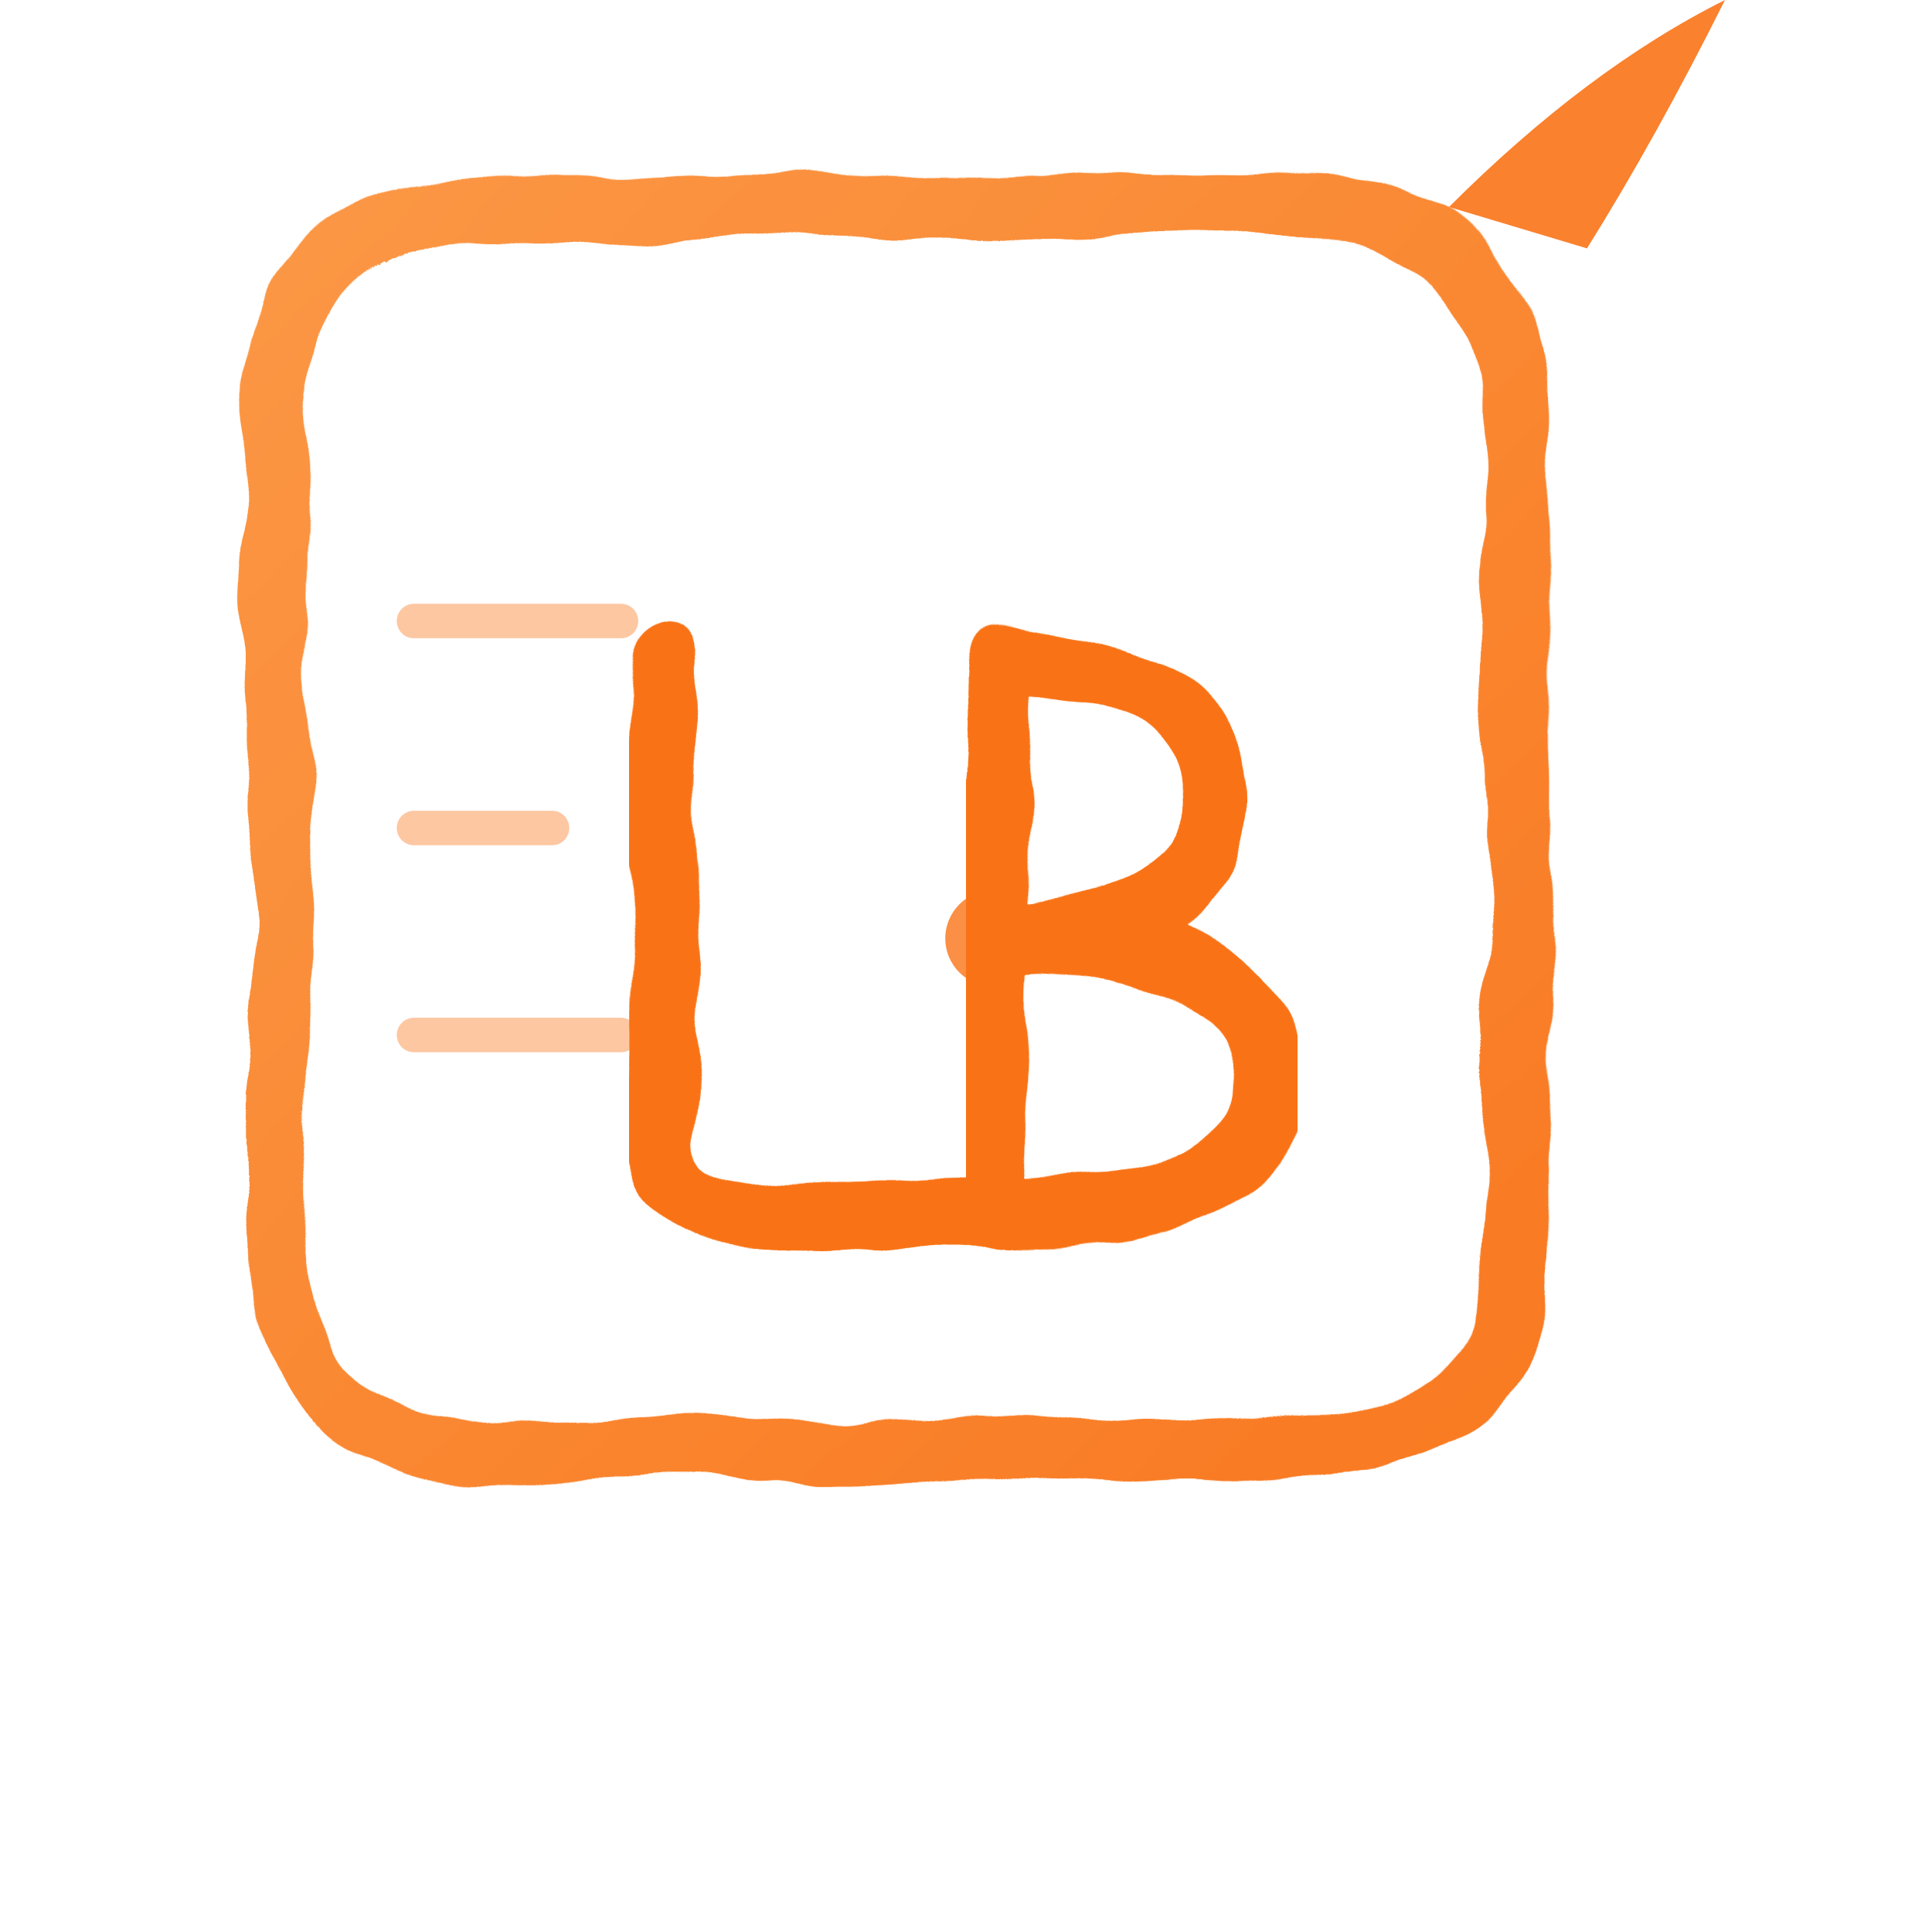
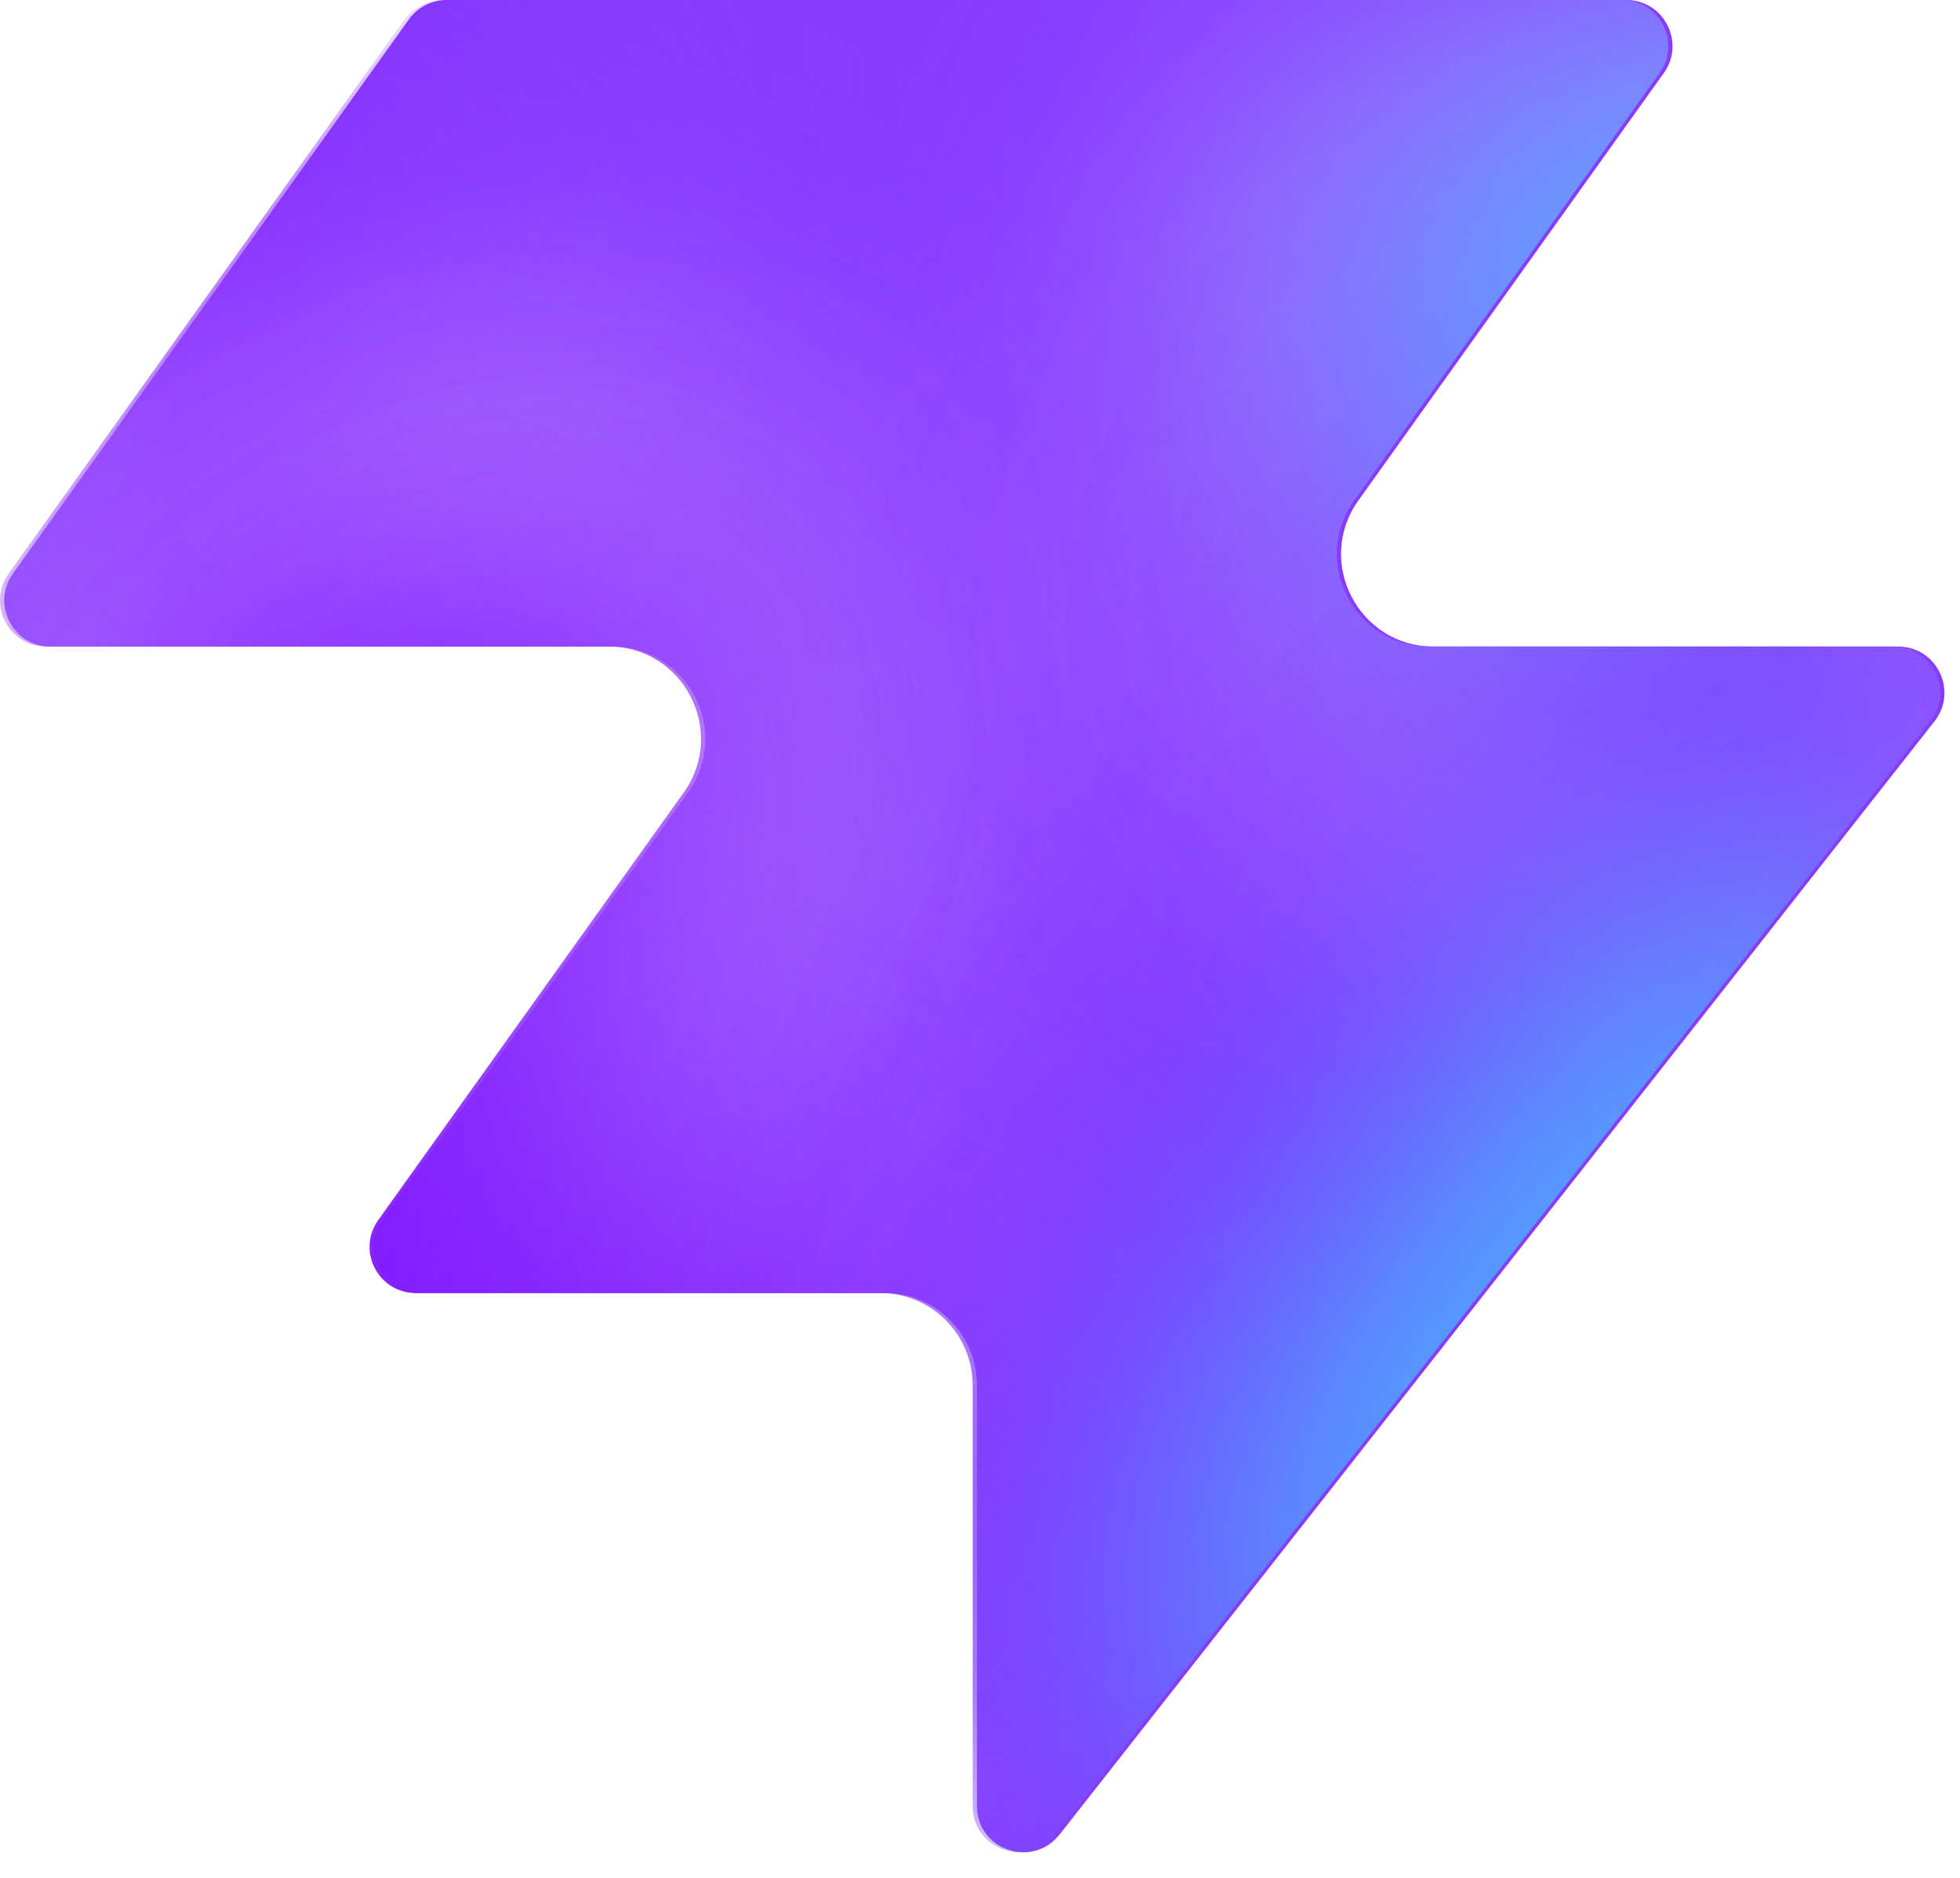
- <svg xmlns="http://www.w3.org/2000/svg" viewBox="0 0 140 140" width="140" height="140">
+ <svg xmlns="http://www.w3.org/2000/svg" width="48" height="46" fill="none" viewBox="0 0 48 46">
+   <path fill="#863bff" d="M25.946 44.938c-.664.845-2.021.375-2.021-.698V33.937a2.26 2.26 0 0 0-2.262-2.262H10.287c-.92 0-1.456-1.04-.92-1.788l7.48-10.471c1.07-1.497 0-3.578-1.842-3.578H1.237c-.92 0-1.456-1.04-.92-1.788L10.013.474c.214-.297.556-.474.92-.474h28.894c.92 0 1.456 1.04.92 1.788l-7.48 10.471c-1.07 1.498 0 3.579 1.842 3.579h11.377c.943 0 1.473 1.088.89 1.83L25.947 44.94z" style="fill:#863bff;fill:color(display-p3 .525 .23 1);fill-opacity:1" />
+   <mask id="a" width="48" height="46" x="0" y="0" maskUnits="userSpaceOnUse" style="mask-type:alpha">
+     <path fill="#000" d="M25.842 44.938c-.664.844-2.021.375-2.021-.698V33.937a2.26 2.26 0 0 0-2.262-2.262H10.183c-.92 0-1.456-1.04-.92-1.788l7.48-10.471c1.07-1.498 0-3.579-1.842-3.579H1.133c-.92 0-1.456-1.04-.92-1.787L9.91.473c.214-.297.556-.474.92-.474h28.894c.92 0 1.456 1.04.92 1.788l-7.48 10.471c-1.07 1.498 0 3.578 1.842 3.578h11.377c.943 0 1.473 1.088.89 1.832L25.843 44.94z" style="fill:#000;fill-opacity:1" />
+   </mask>
+   <g mask="url(#a)">
+     <g filter="url(#b)">
+       <ellipse cx="5.508" cy="14.704" fill="#ede6ff" rx="5.508" ry="14.704" style="fill:#ede6ff;fill:color(display-p3 .927 .903 1);fill-opacity:1" transform="matrix(.00324 1 1 -.00324 -4.47 31.516)" />
+     </g>
+     <g filter="url(#c)">
+       <ellipse cx="10.399" cy="29.851" fill="#ede6ff" rx="10.399" ry="29.851" style="fill:#ede6ff;fill:color(display-p3 .927 .903 1);fill-opacity:1" transform="matrix(.00324 1 1 -.00324 -39.328 7.883)" />
+     </g>
+     <g filter="url(#d)">
+       <ellipse cx="5.508" cy="30.487" fill="#7e14ff" rx="5.508" ry="30.487" style="fill:#7e14ff;fill:color(display-p3 .492 .077 1);fill-opacity:1" transform="rotate(89.814 -25.913 -14.639)scale(1 -1)" />
+     </g>
+     <g filter="url(#e)">
+       <ellipse cx="5.508" cy="30.599" fill="#7e14ff" rx="5.508" ry="30.599" style="fill:#7e14ff;fill:color(display-p3 .492 .077 1);fill-opacity:1" transform="rotate(89.814 -32.644 -3.334)scale(1 -1)" />
+     </g>
+     <g filter="url(#f)">
+       <ellipse cx="5.508" cy="30.599" fill="#7e14ff" rx="5.508" ry="30.599" style="fill:#7e14ff;fill:color(display-p3 .492 .077 1);fill-opacity:1" transform="matrix(.00324 1 1 -.00324 -34.34 30.47)" />
+     </g>
+     <g filter="url(#g)">
+       <ellipse cx="14.072" cy="22.078" fill="#ede6ff" rx="14.072" ry="22.078" style="fill:#ede6ff;fill:color(display-p3 .927 .903 1);fill-opacity:1" transform="rotate(93.35 24.506 48.493)scale(-1 1)" />
+     </g>
+     <g filter="url(#h)">
+       <ellipse cx="3.47" cy="21.501" fill="#7e14ff" rx="3.47" ry="21.501" style="fill:#7e14ff;fill:color(display-p3 .492 .077 1);fill-opacity:1" transform="rotate(89.009 28.708 47.59)scale(-1 1)" />
+     </g>
+     <g filter="url(#i)">
+       <ellipse cx="3.47" cy="21.501" fill="#7e14ff" rx="3.47" ry="21.501" style="fill:#7e14ff;fill:color(display-p3 .492 .077 1);fill-opacity:1" transform="rotate(89.009 28.708 47.59)scale(-1 1)" />
+     </g>
+     <g filter="url(#j)">
+       <ellipse cx=".387" cy="8.972" fill="#7e14ff" rx="4.407" ry="29.108" style="fill:#7e14ff;fill:color(display-p3 .492 .077 1);fill-opacity:1" transform="rotate(39.51 .387 8.972)" />
+     </g>
+     <g filter="url(#k)">
+       <ellipse cx="47.523" cy="-6.092" fill="#7e14ff" rx="4.407" ry="29.108" style="fill:#7e14ff;fill:color(display-p3 .492 .077 1);fill-opacity:1" transform="rotate(37.892 47.523 -6.092)" />
+     </g>
+     <g filter="url(#l)">
+       <ellipse cx="41.412" cy="6.333" fill="#47bfff" rx="5.971" ry="9.665" style="fill:#47bfff;fill:color(display-p3 .28 .748 1);fill-opacity:1" transform="rotate(37.892 41.412 6.333)" />
+     </g>
+     <g filter="url(#m)">
+       <ellipse cx="-1.879" cy="38.332" fill="#7e14ff" rx="4.407" ry="29.108" style="fill:#7e14ff;fill:color(display-p3 .492 .077 1);fill-opacity:1" transform="rotate(37.892 -1.88 38.332)" />
+     </g>
+     <g filter="url(#n)">
+       <ellipse cx="-1.879" cy="38.332" fill="#7e14ff" rx="4.407" ry="29.108" style="fill:#7e14ff;fill:color(display-p3 .492 .077 1);fill-opacity:1" transform="rotate(37.892 -1.88 38.332)" />
+     </g>
+     <g filter="url(#o)">
+       <ellipse cx="35.651" cy="29.907" fill="#7e14ff" rx="4.407" ry="29.108" style="fill:#7e14ff;fill:color(display-p3 .492 .077 1);fill-opacity:1" transform="rotate(37.892 35.651 29.907)" />
+     </g>
+     <g filter="url(#p)">
+       <ellipse cx="38.418" cy="32.4" fill="#47bfff" rx="5.971" ry="15.297" style="fill:#47bfff;fill:color(display-p3 .28 .748 1);fill-opacity:1" transform="rotate(37.892 38.418 32.4)" />
+     </g>
+   </g>
  <defs>
-     <filter id="brush" x="-10%" y="-10%" width="120%" height="120%">
-       <feTurbulence type="fractalNoise" baseFrequency="0.08" numOctaves="3" result="noise" />
-       <feDisplacementMap in="SourceGraphic" in2="noise" scale="2.5" xChannelSelector="R" yChannelSelector="G" />
+     <filter id="b" width="60.045" height="41.654" x="-19.77" y="16.149" color-interpolation-filters="sRGB" filterUnits="userSpaceOnUse">
+       <feFlood flood-opacity="0" result="BackgroundImageFix" />
+       <feBlend in="SourceGraphic" in2="BackgroundImageFix" result="shape" />
+       <feGaussianBlur result="effect1_foregroundBlur_2002_17158" stdDeviation="7.659" />
    </filter>
-     <linearGradient id="orangeGrad" x1="0%" y1="0%" x2="100%" y2="100%">
-       <stop offset="0%" style="stop-color:#fb923c;stop-opacity:1" />
-       <stop offset="100%" style="stop-color:#f97316;stop-opacity:1" />
-     </linearGradient>
+     <filter id="c" width="90.34" height="51.437" x="-54.613" y="-7.533" color-interpolation-filters="sRGB" filterUnits="userSpaceOnUse">
+       <feFlood flood-opacity="0" result="BackgroundImageFix" />
+       <feBlend in="SourceGraphic" in2="BackgroundImageFix" result="shape" />
+       <feGaussianBlur result="effect1_foregroundBlur_2002_17158" stdDeviation="7.659" />
+     </filter>
+     <filter id="d" width="79.355" height="29.4" x="-49.64" y="2.03" color-interpolation-filters="sRGB" filterUnits="userSpaceOnUse">
+       <feFlood flood-opacity="0" result="BackgroundImageFix" />
+       <feBlend in="SourceGraphic" in2="BackgroundImageFix" result="shape" />
+       <feGaussianBlur result="effect1_foregroundBlur_2002_17158" stdDeviation="4.596" />
+     </filter>
+     <filter id="e" width="79.579" height="29.4" x="-45.045" y="20.029" color-interpolation-filters="sRGB" filterUnits="userSpaceOnUse">
+       <feFlood flood-opacity="0" result="BackgroundImageFix" />
+       <feBlend in="SourceGraphic" in2="BackgroundImageFix" result="shape" />
+       <feGaussianBlur result="effect1_foregroundBlur_2002_17158" stdDeviation="4.596" />
+     </filter>
+     <filter id="f" width="79.579" height="29.4" x="-43.513" y="21.178" color-interpolation-filters="sRGB" filterUnits="userSpaceOnUse">
+       <feFlood flood-opacity="0" result="BackgroundImageFix" />
+       <feBlend in="SourceGraphic" in2="BackgroundImageFix" result="shape" />
+       <feGaussianBlur result="effect1_foregroundBlur_2002_17158" stdDeviation="4.596" />
+     </filter>
+     <filter id="g" width="74.749" height="58.852" x="15.756" y="-17.901" color-interpolation-filters="sRGB" filterUnits="userSpaceOnUse">
+       <feFlood flood-opacity="0" result="BackgroundImageFix" />
+       <feBlend in="SourceGraphic" in2="BackgroundImageFix" result="shape" />
+       <feGaussianBlur result="effect1_foregroundBlur_2002_17158" stdDeviation="7.659" />
+     </filter>
+     <filter id="h" width="61.377" height="25.362" x="23.548" y="2.284" color-interpolation-filters="sRGB" filterUnits="userSpaceOnUse">
+       <feFlood flood-opacity="0" result="BackgroundImageFix" />
+       <feBlend in="SourceGraphic" in2="BackgroundImageFix" result="shape" />
+       <feGaussianBlur result="effect1_foregroundBlur_2002_17158" stdDeviation="4.596" />
+     </filter>
+     <filter id="i" width="61.377" height="25.362" x="23.548" y="2.284" color-interpolation-filters="sRGB" filterUnits="userSpaceOnUse">
+       <feFlood flood-opacity="0" result="BackgroundImageFix" />
+       <feBlend in="SourceGraphic" in2="BackgroundImageFix" result="shape" />
+       <feGaussianBlur result="effect1_foregroundBlur_2002_17158" stdDeviation="4.596" />
+     </filter>
+     <filter id="j" width="56.045" height="63.649" x="-27.636" y="-22.853" color-interpolation-filters="sRGB" filterUnits="userSpaceOnUse">
+       <feFlood flood-opacity="0" result="BackgroundImageFix" />
+       <feBlend in="SourceGraphic" in2="BackgroundImageFix" result="shape" />
+       <feGaussianBlur result="effect1_foregroundBlur_2002_17158" stdDeviation="4.596" />
+     </filter>
+     <filter id="k" width="54.814" height="64.646" x="20.116" y="-38.415" color-interpolation-filters="sRGB" filterUnits="userSpaceOnUse">
+       <feFlood flood-opacity="0" result="BackgroundImageFix" />
+       <feBlend in="SourceGraphic" in2="BackgroundImageFix" result="shape" />
+       <feGaussianBlur result="effect1_foregroundBlur_2002_17158" stdDeviation="4.596" />
+     </filter>
+     <filter id="l" width="33.541" height="35.313" x="24.641" y="-11.323" color-interpolation-filters="sRGB" filterUnits="userSpaceOnUse">
+       <feFlood flood-opacity="0" result="BackgroundImageFix" />
+       <feBlend in="SourceGraphic" in2="BackgroundImageFix" result="shape" />
+       <feGaussianBlur result="effect1_foregroundBlur_2002_17158" stdDeviation="4.596" />
+     </filter>
+     <filter id="m" width="54.814" height="64.646" x="-29.286" y="6.009" color-interpolation-filters="sRGB" filterUnits="userSpaceOnUse">
+       <feFlood flood-opacity="0" result="BackgroundImageFix" />
+       <feBlend in="SourceGraphic" in2="BackgroundImageFix" result="shape" />
+       <feGaussianBlur result="effect1_foregroundBlur_2002_17158" stdDeviation="4.596" />
+     </filter>
+     <filter id="n" width="54.814" height="64.646" x="-29.286" y="6.009" color-interpolation-filters="sRGB" filterUnits="userSpaceOnUse">
+       <feFlood flood-opacity="0" result="BackgroundImageFix" />
+       <feBlend in="SourceGraphic" in2="BackgroundImageFix" result="shape" />
+       <feGaussianBlur result="effect1_foregroundBlur_2002_17158" stdDeviation="4.596" />
+     </filter>
+     <filter id="o" width="54.814" height="64.646" x="8.244" y="-2.416" color-interpolation-filters="sRGB" filterUnits="userSpaceOnUse">
+       <feFlood flood-opacity="0" result="BackgroundImageFix" />
+       <feBlend in="SourceGraphic" in2="BackgroundImageFix" result="shape" />
+       <feGaussianBlur result="effect1_foregroundBlur_2002_17158" stdDeviation="4.596" />
+     </filter>
+     <filter id="p" width="39.409" height="43.623" x="18.713" y="10.588" color-interpolation-filters="sRGB" filterUnits="userSpaceOnUse">
+       <feFlood flood-opacity="0" result="BackgroundImageFix" />
+       <feBlend in="SourceGraphic" in2="BackgroundImageFix" result="shape" />
+       <feGaussianBlur result="effect1_foregroundBlur_2002_17158" stdDeviation="4.596" />
+     </filter>
  </defs>
-   <path d="M 105 15 Q 115 5, 125 0 Q 120 10, 115 18 Z" fill="#f97316" opacity="0.9" />
-   <path d="M 20 30             Q 20 15, 35 15             L 95 15             Q 110 15, 110 30             L 110 90             Q 110 105, 95 105             L 35 105             Q 20 105, 20 90             Z" fill="none" stroke="url(#orangeGrad)" stroke-width="4.5" stroke-linecap="round" stroke-linejoin="round" filter="url(#brush)" opacity="0.95" />
-   <line x1="30" y1="45" x2="45" y2="45" stroke="#f97316" stroke-width="2.5" stroke-linecap="round" opacity="0.4" />
-   <line x1="30" y1="60" x2="40" y2="60" stroke="#f97316" stroke-width="2.5" stroke-linecap="round" opacity="0.4" />
-   <line x1="30" y1="75" x2="45" y2="75" stroke="#f97316" stroke-width="2.5" stroke-linecap="round" opacity="0.4" />
-   <path d="M 48 48             Q 48 75, 48 82             Q 48 88, 55 88             L 72 88" fill="none" stroke="#f97316" stroke-width="5" stroke-linecap="round" stroke-linejoin="round" filter="url(#brush)" />
-   <path d="M 72 48             L 72 88             M 72 48             Q 88 48, 88 58             Q 88 68, 72 68             M 72 68             Q 92 68, 92 78             Q 92 88, 72 88" fill="none" stroke="#f97316" stroke-width="5" stroke-linecap="round" stroke-linejoin="round" filter="url(#brush)" />
-   <circle cx="72" cy="68" r="3.5" fill="#f97316" opacity="0.8" />
</svg>
